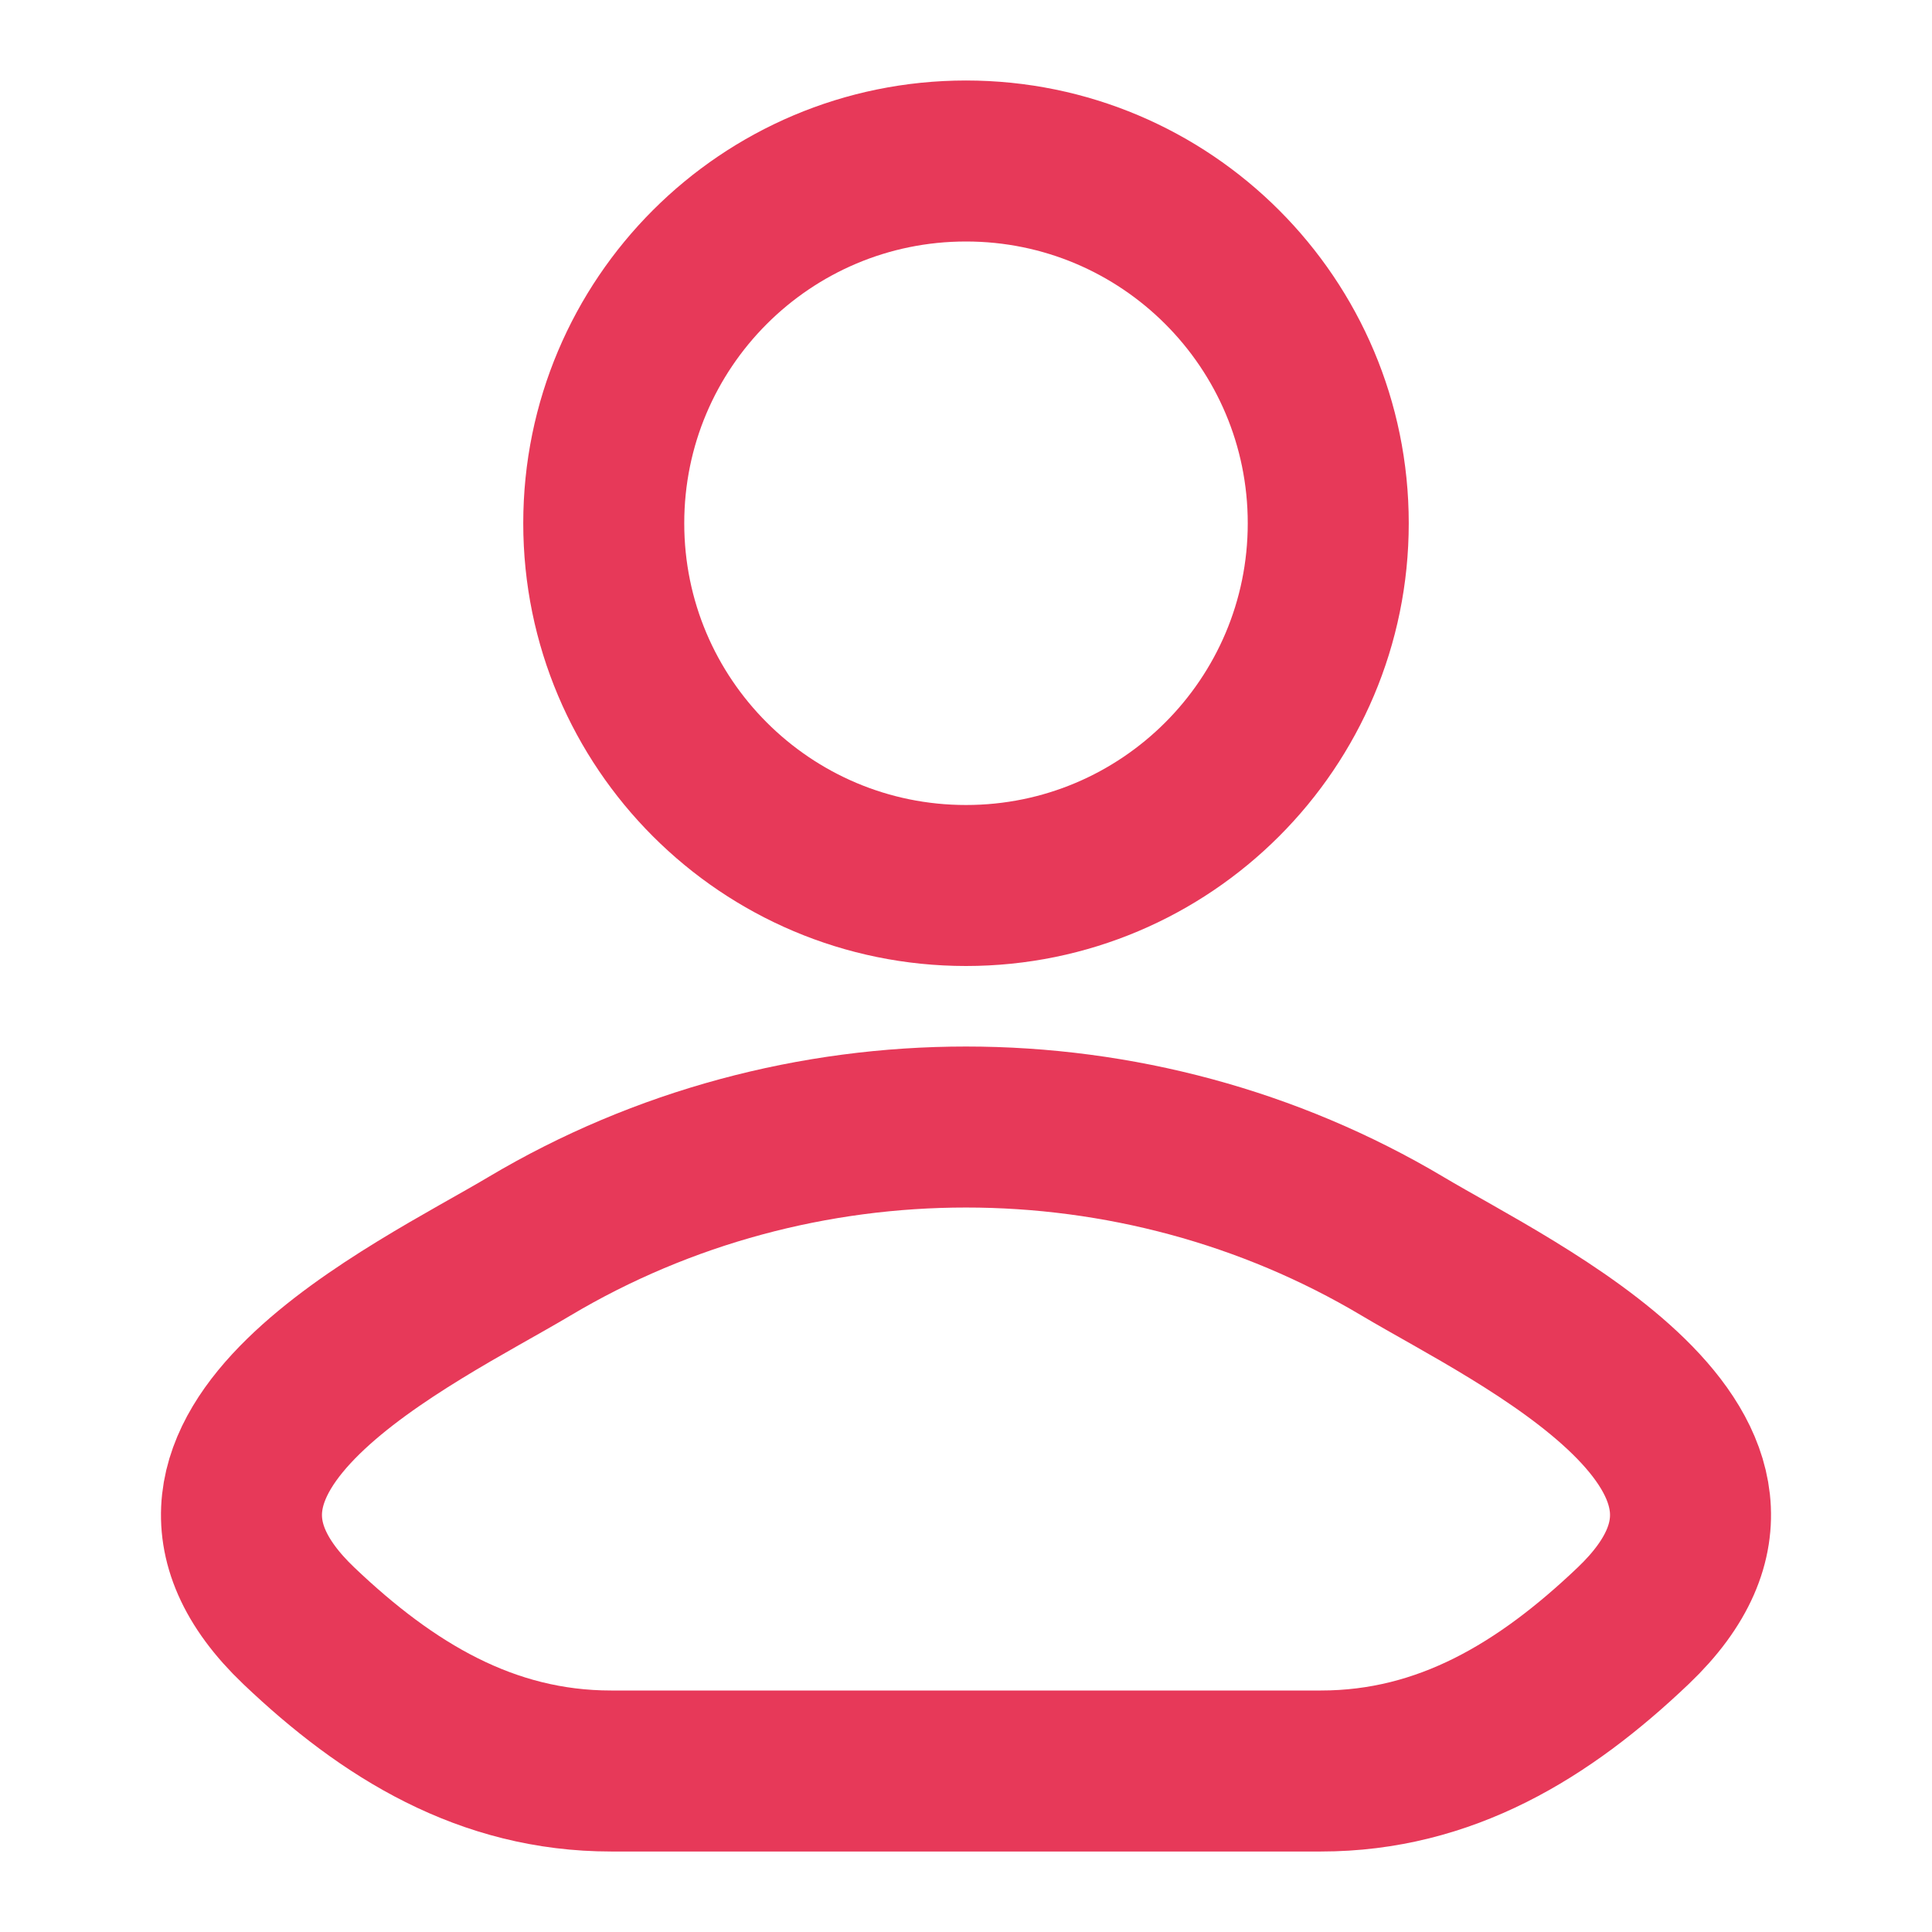
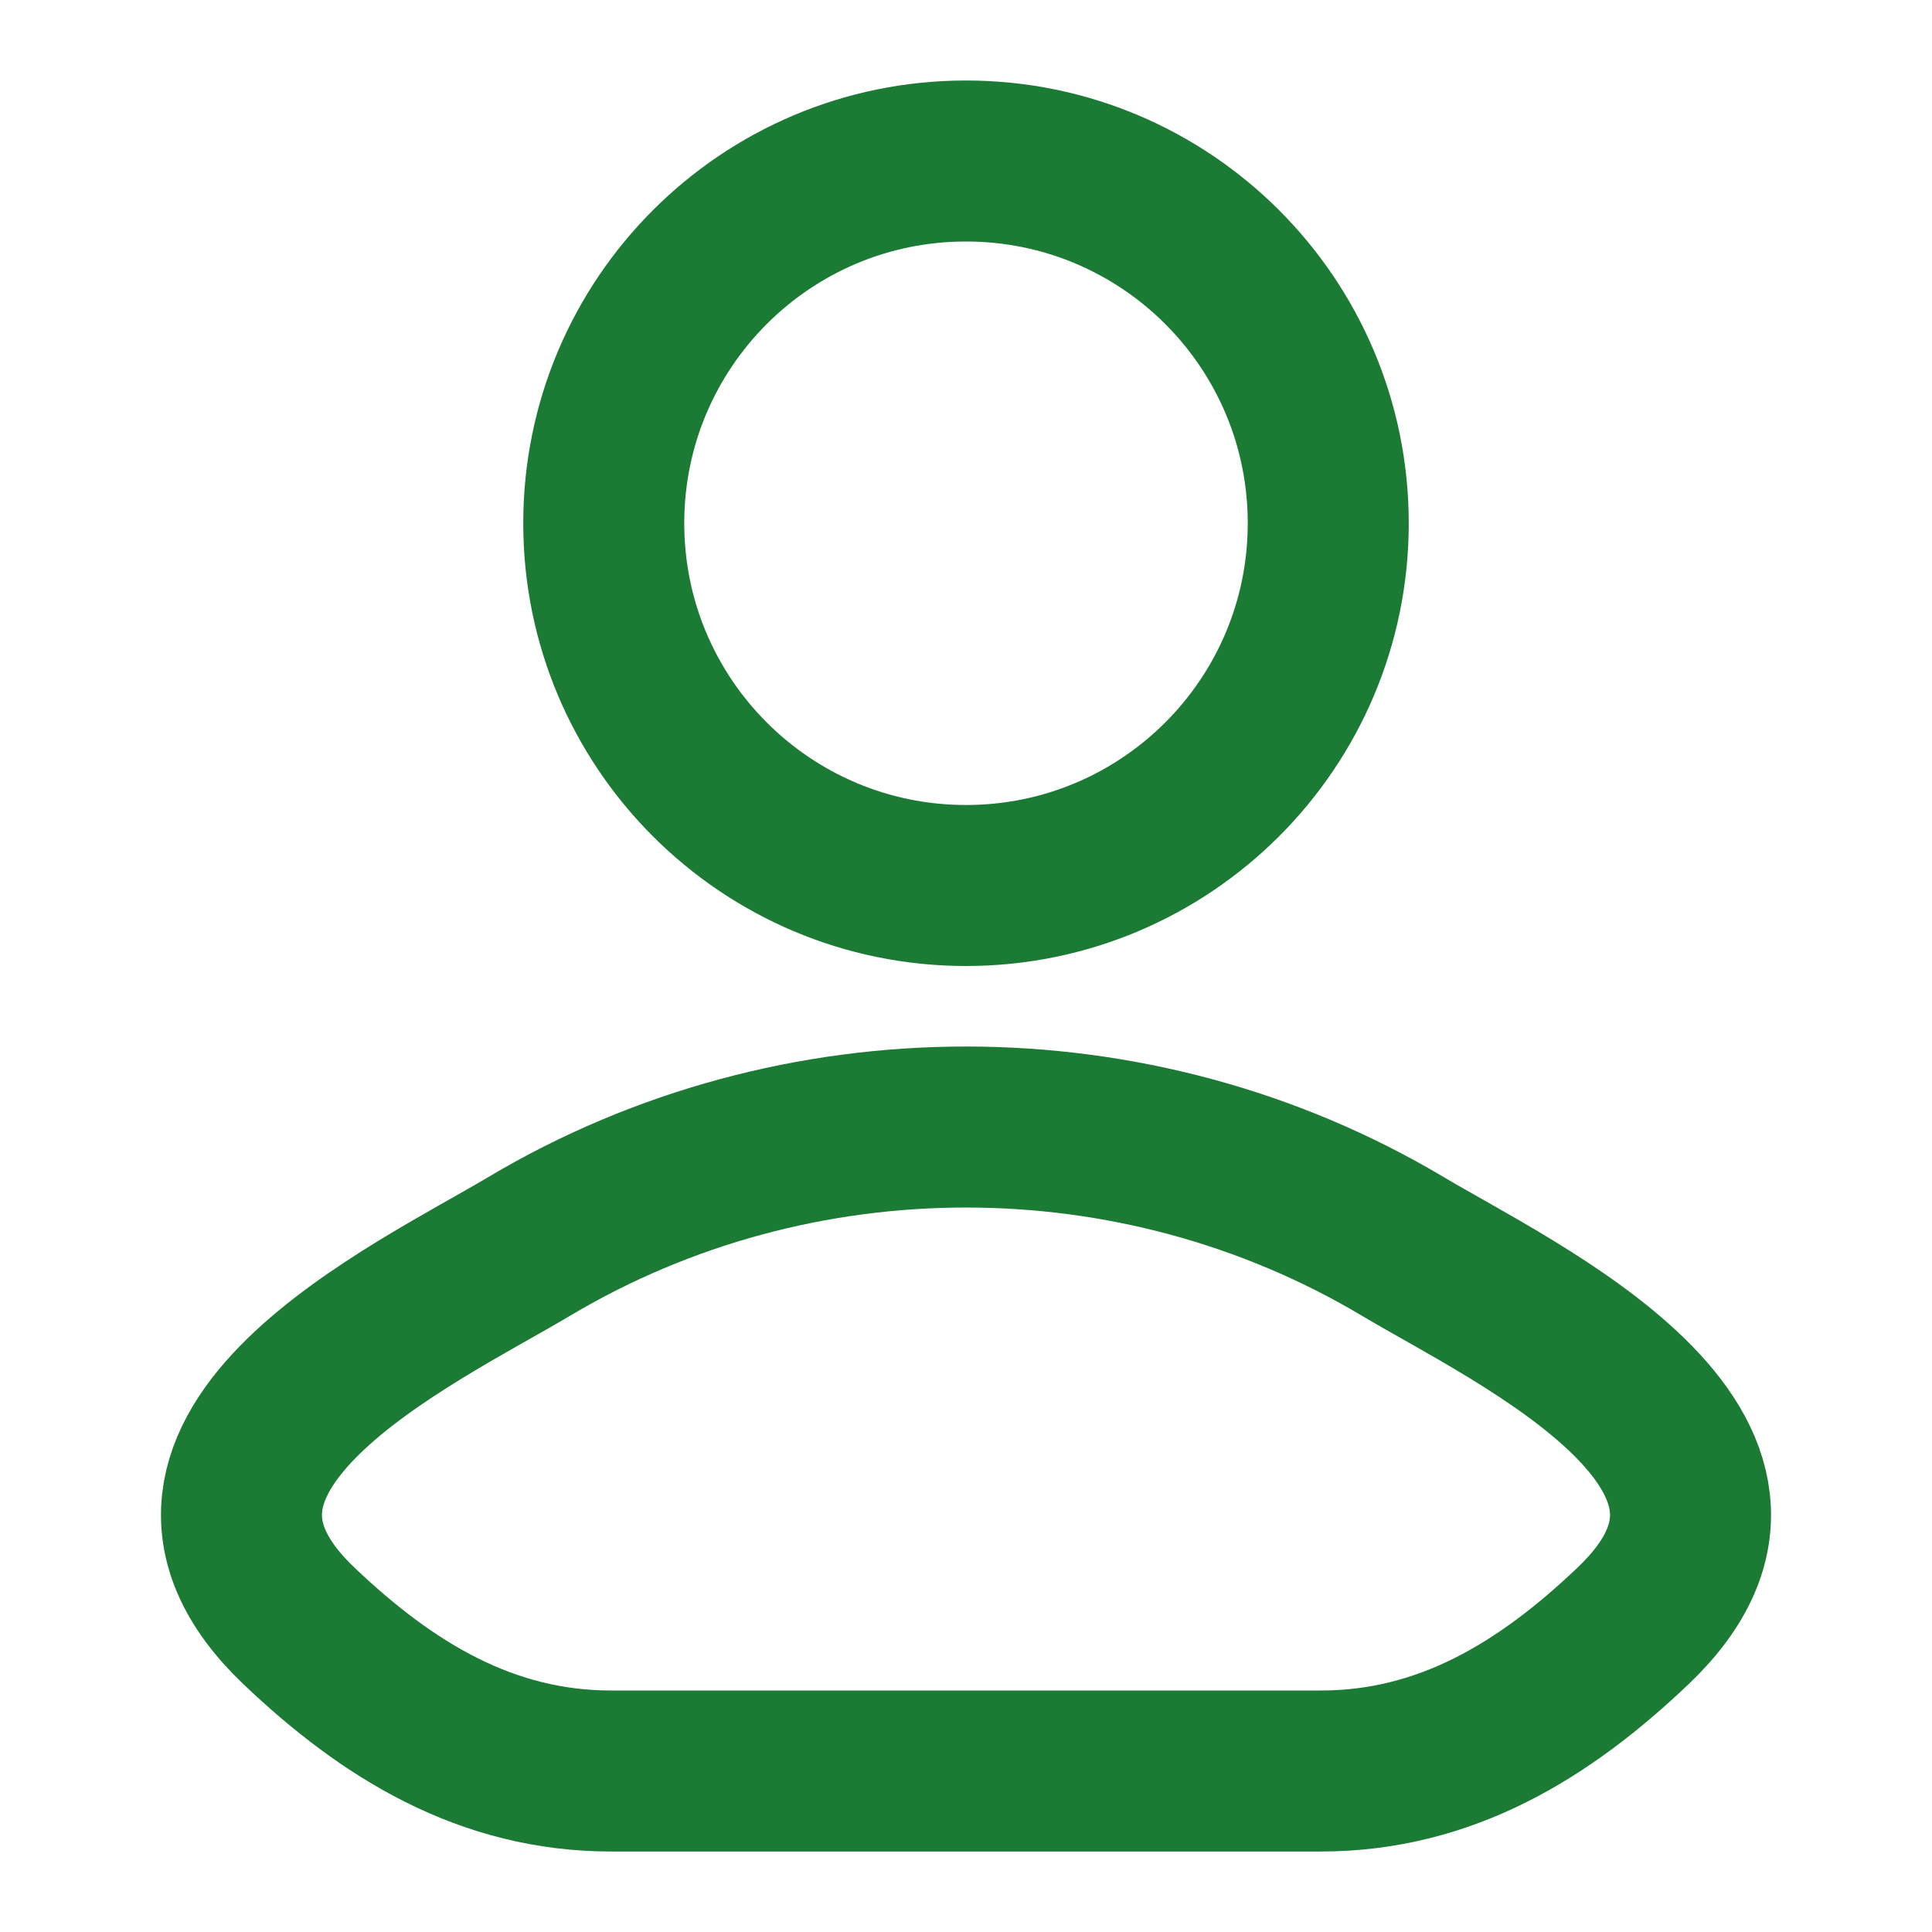
<svg xmlns="http://www.w3.org/2000/svg" preserveAspectRatio="none" overflow="visible" style="display: block;" width="18" height="18" viewBox="0 0 18 18" fill="none">
  <g id="Frame">
-     <path id="Vector" d="M4.933 11.611C3.872 12.243 1.09 13.533 2.784 15.147C3.612 15.936 4.534 16.5 5.693 16.5H12.307C13.466 16.5 14.388 15.936 15.216 15.147C16.91 13.533 14.128 12.243 13.067 11.611C10.579 10.13 7.421 10.13 4.933 11.611Z" stroke-width="1.5" stroke-linecap="round" stroke-linejoin="round" stroke="#E73959" />
-     <path id="Vector_2" d="M12.375 4.875C12.375 6.739 10.864 8.25 9 8.25C7.136 8.25 5.625 6.739 5.625 4.875C5.625 3.011 7.136 1.5 9 1.5C10.864 1.5 12.375 3.011 12.375 4.875Z" stroke-width="1.5" stroke="#E73959" />
+     <path id="Vector" d="M4.933 11.611C3.872 12.243 1.09 13.533 2.784 15.147C3.612 15.936 4.534 16.5 5.693 16.5H12.307C13.466 16.5 14.388 15.936 15.216 15.147C16.91 13.533 14.128 12.243 13.067 11.611C10.579 10.13 7.421 10.13 4.933 11.611Z" stroke-width="1.5" stroke-linecap="round" stroke-linejoin="round" stroke="#1B7A34" />
+     <path id="Vector_2" d="M12.375 4.875C12.375 6.739 10.864 8.25 9 8.25C7.136 8.25 5.625 6.739 5.625 4.875C5.625 3.011 7.136 1.5 9 1.5C10.864 1.5 12.375 3.011 12.375 4.875Z" stroke-width="1.5" stroke="#1B7A34" />
  </g>
</svg>
